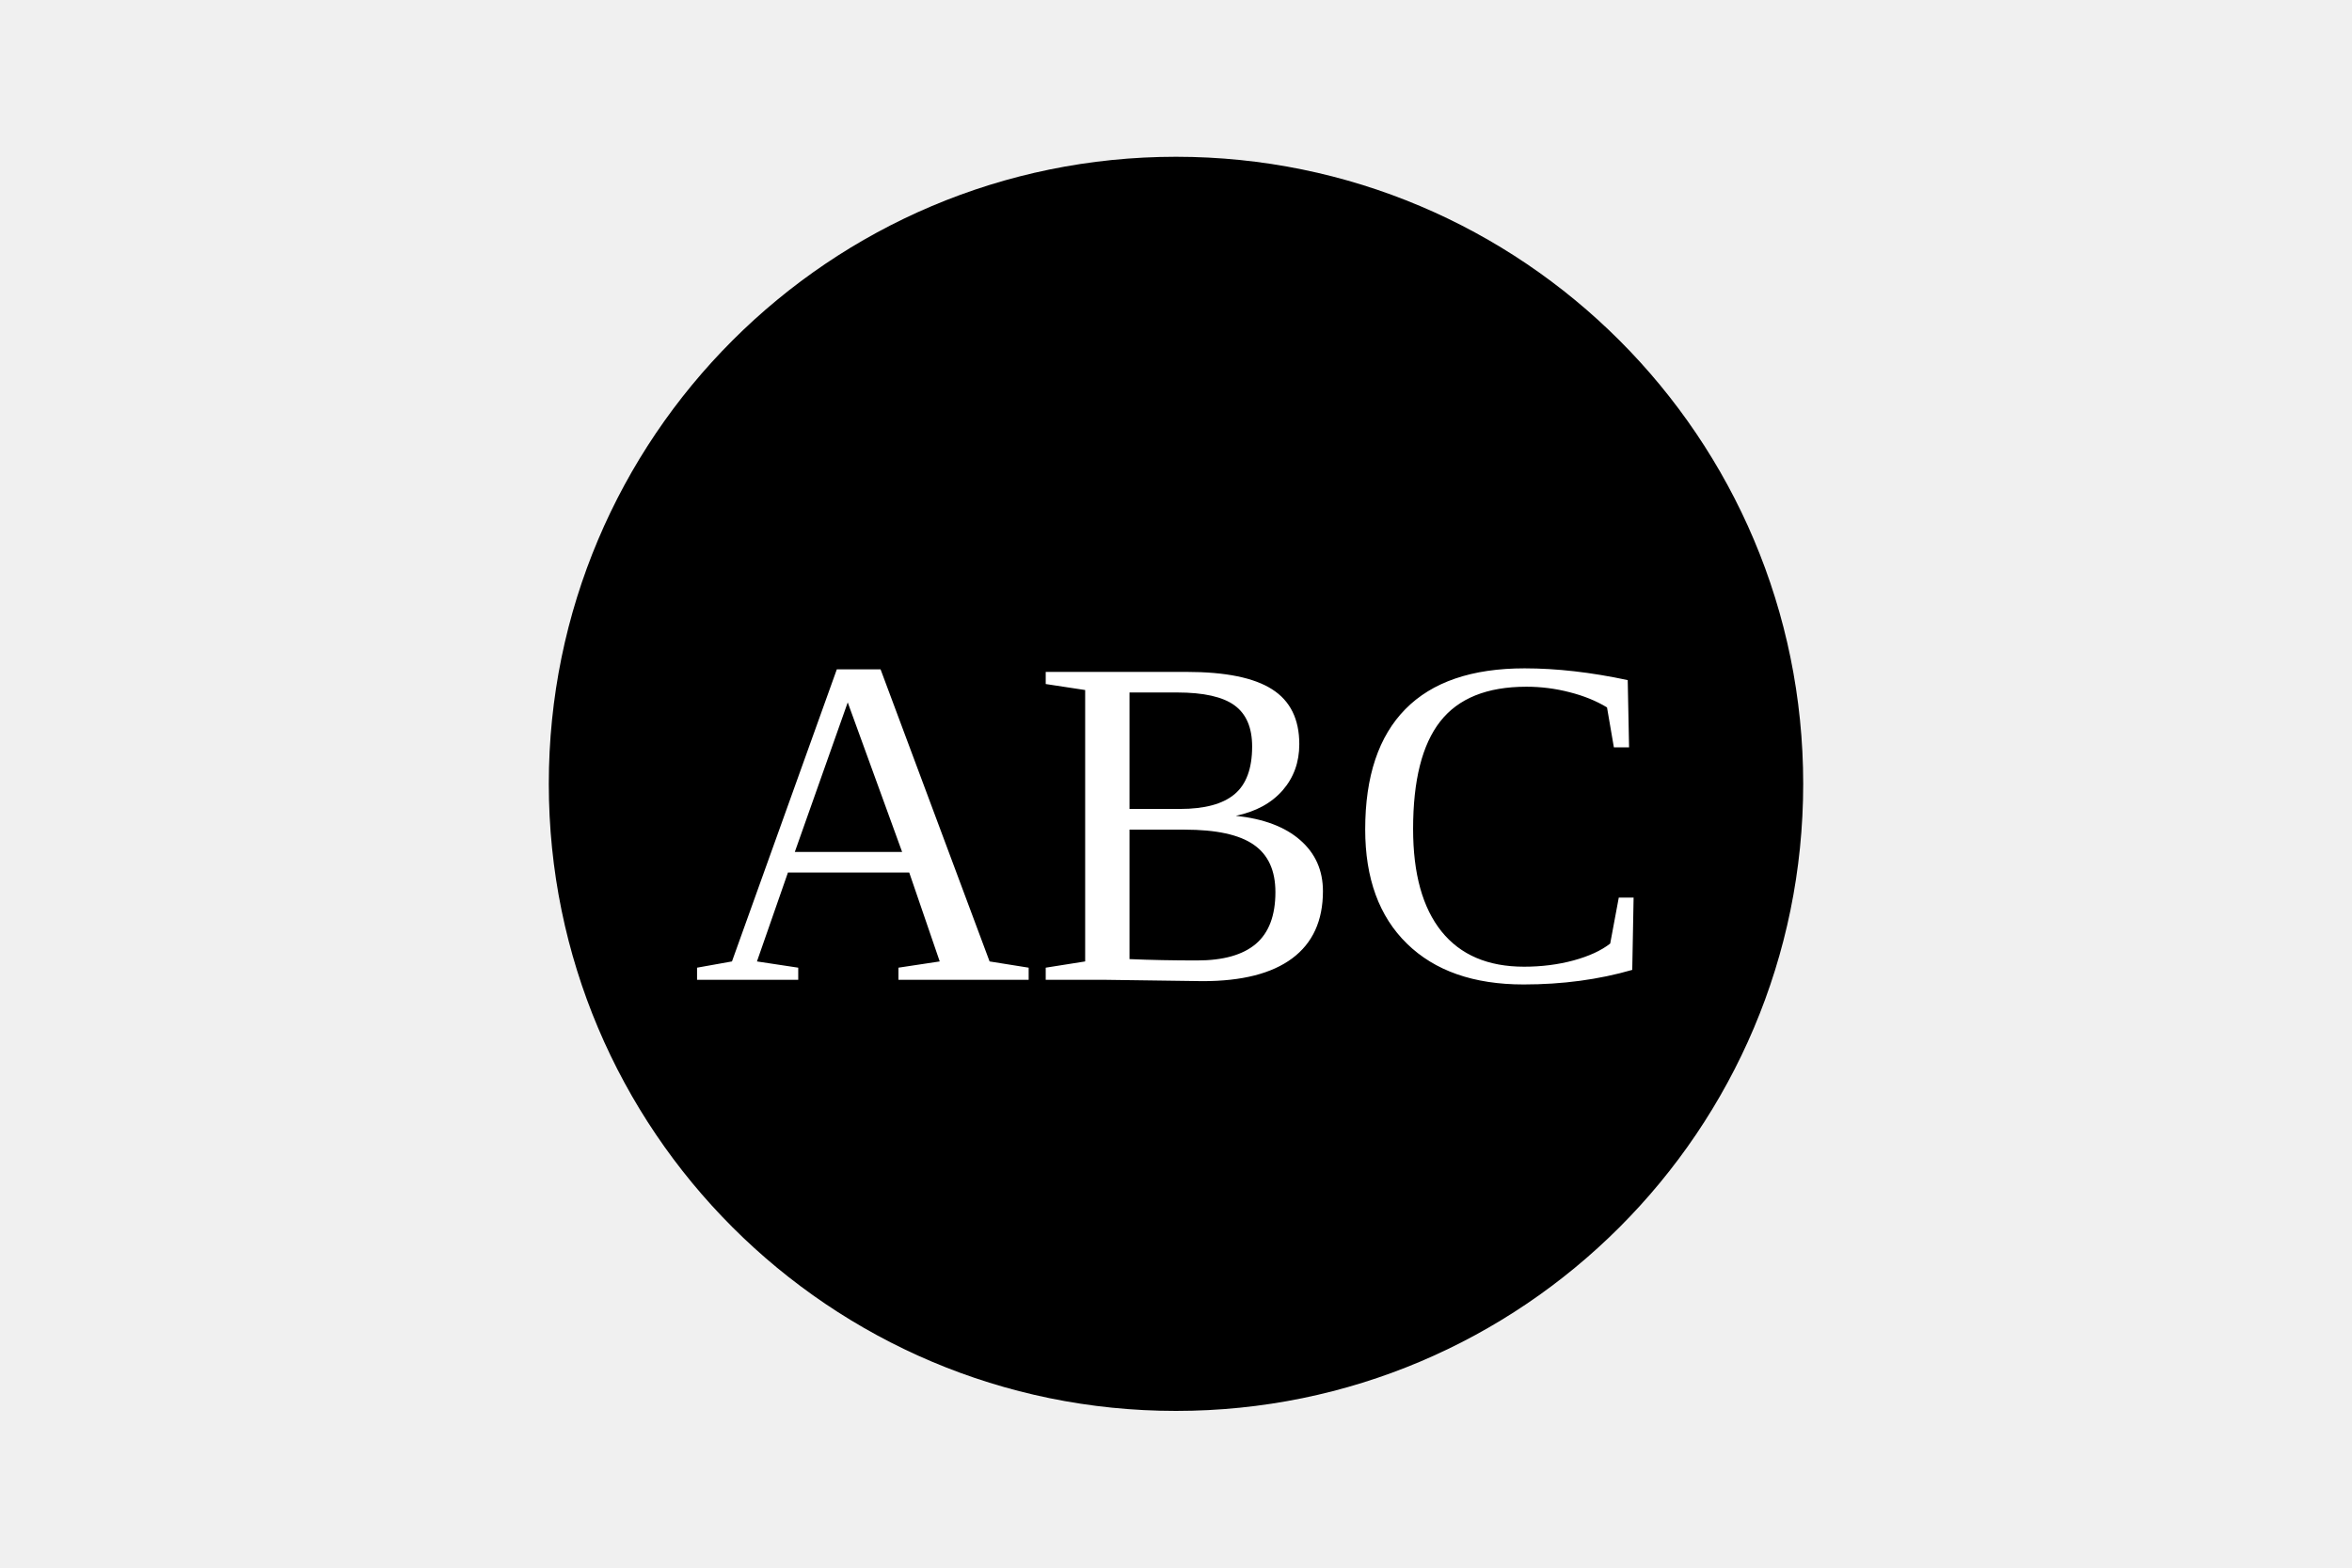
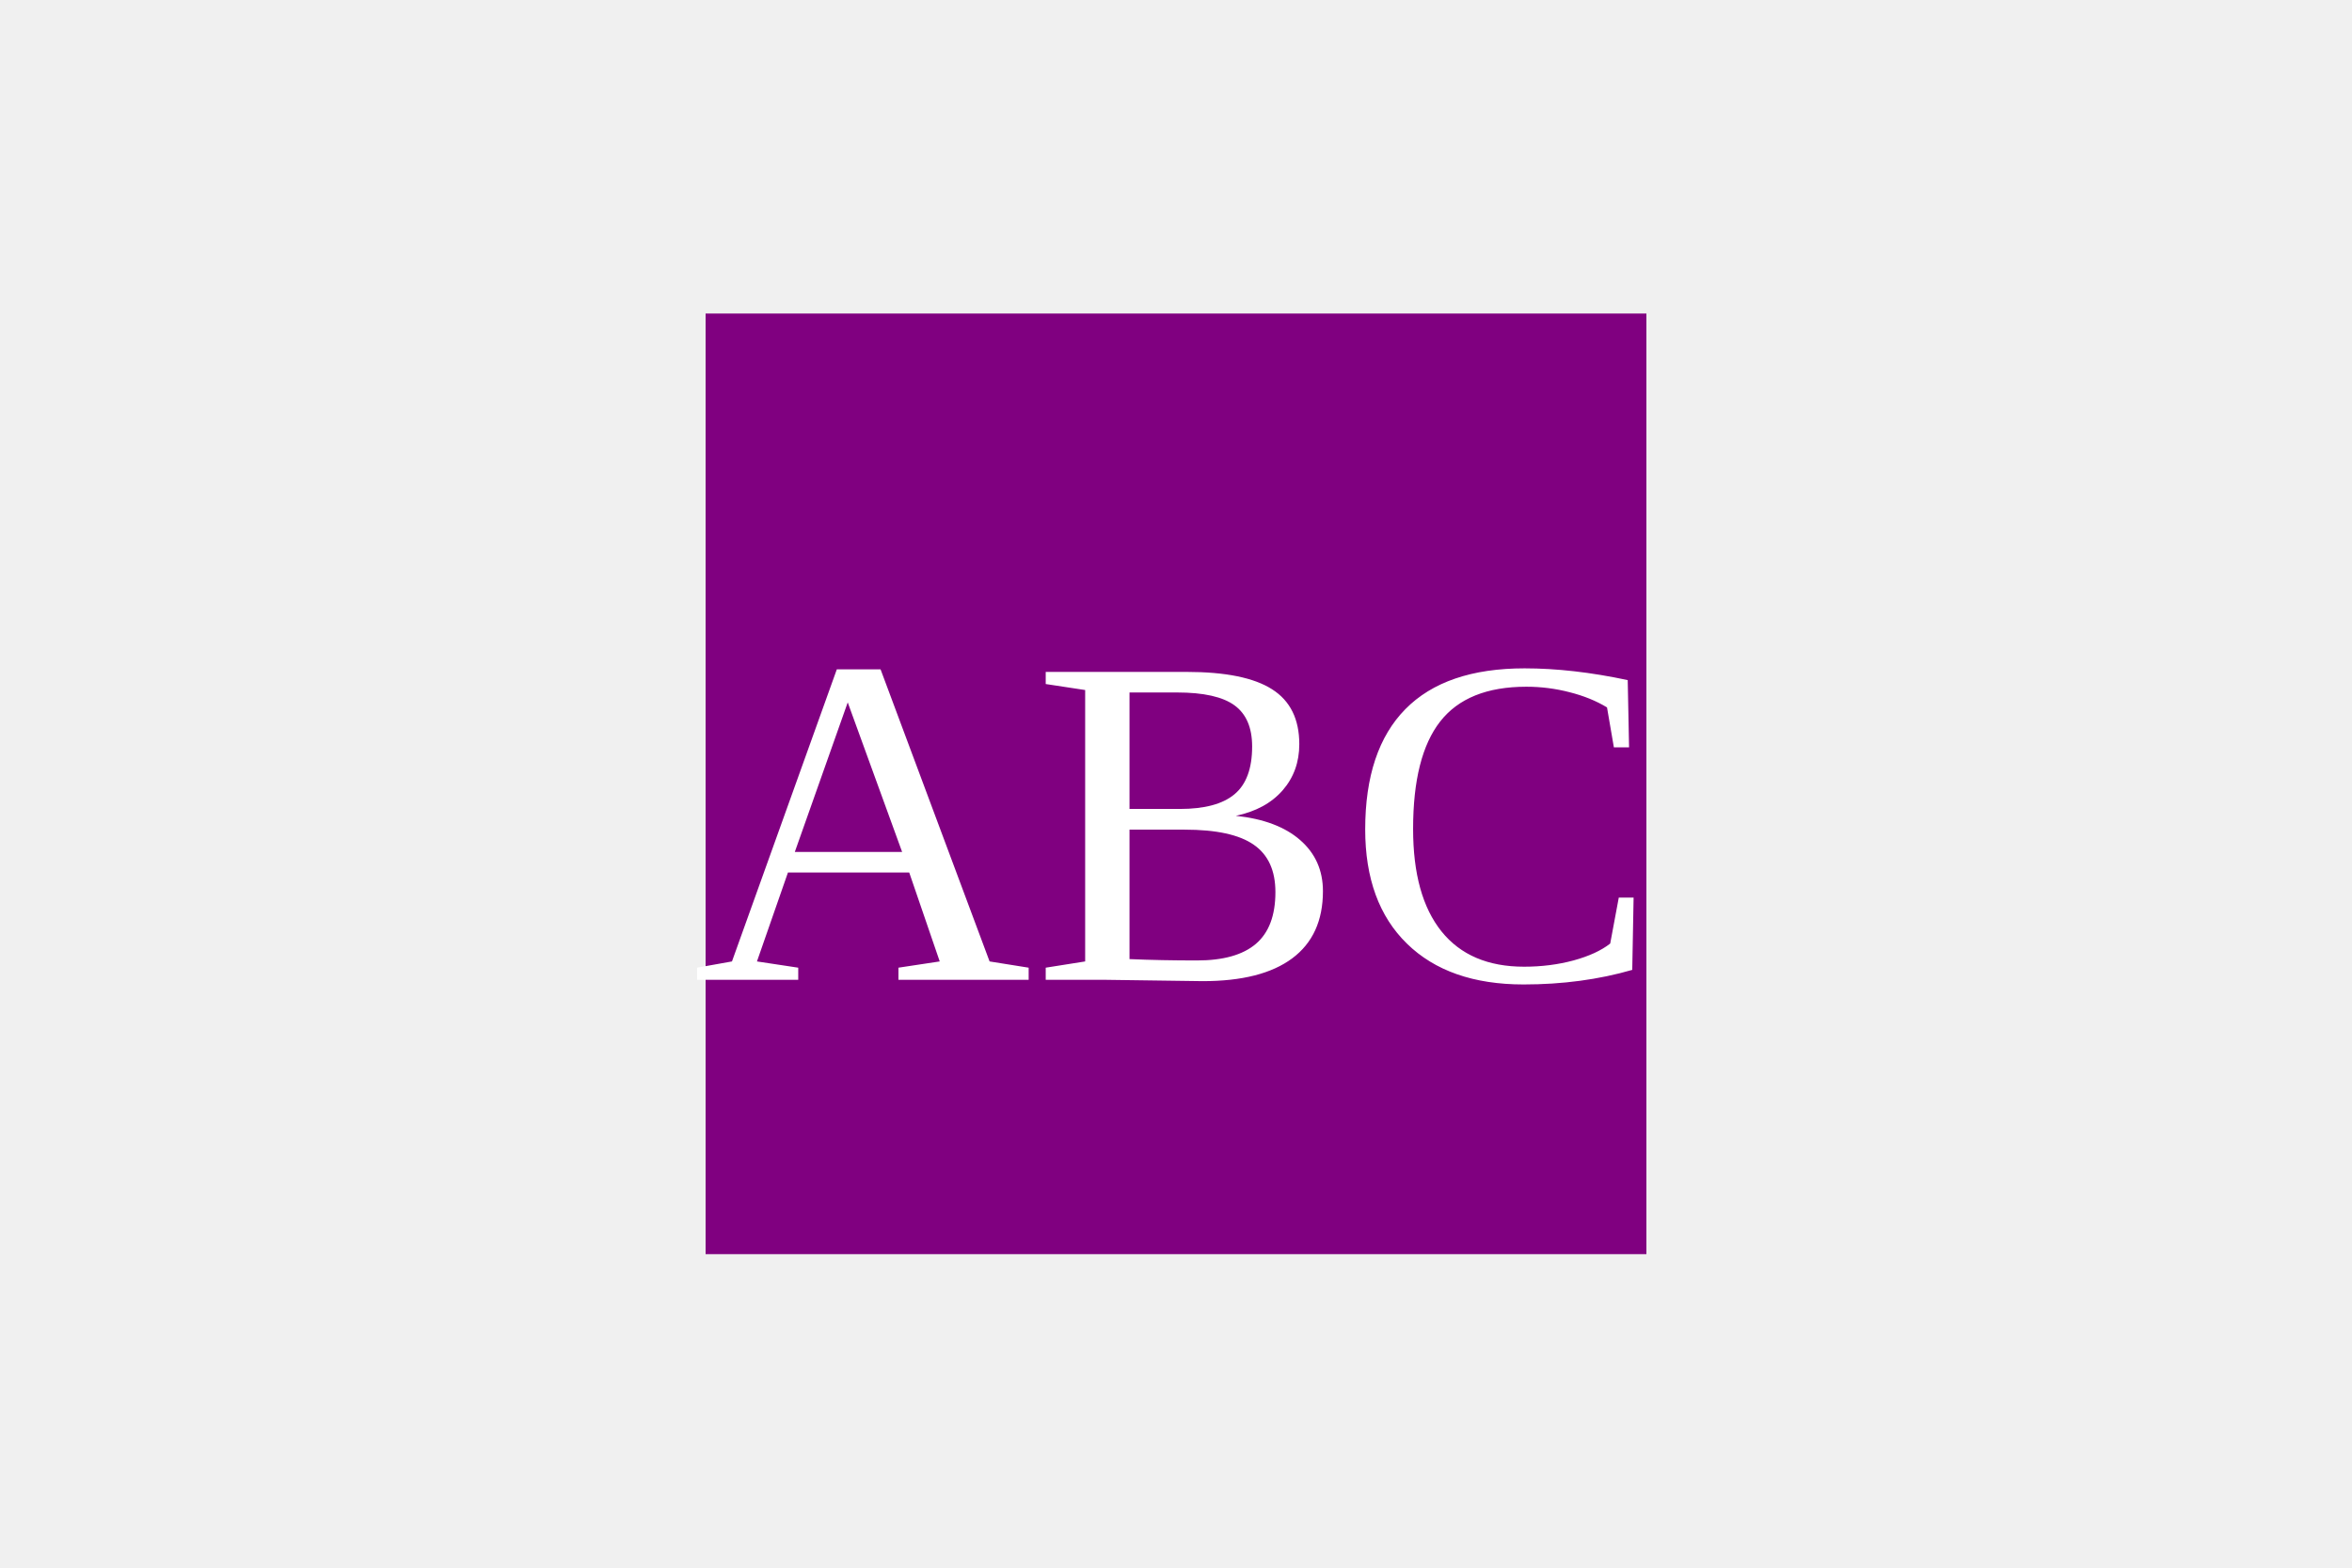
<svg xmlns="http://www.w3.org/2000/svg" version="1.1" width="300" height="200">
-   <circle cx="150" cy="100" r="80" fill="#000000" />
-   <text x="150" y="125" font-size="60" text-anchor="middle" fill="white">ABC</text>
+   <rect x="90" y="40" width="120" height="120" fill="purple" />
+   <text x="150" y="125" font-size="60" text-anchor="middle" fill="WHITE">ABC</text>
</svg>
